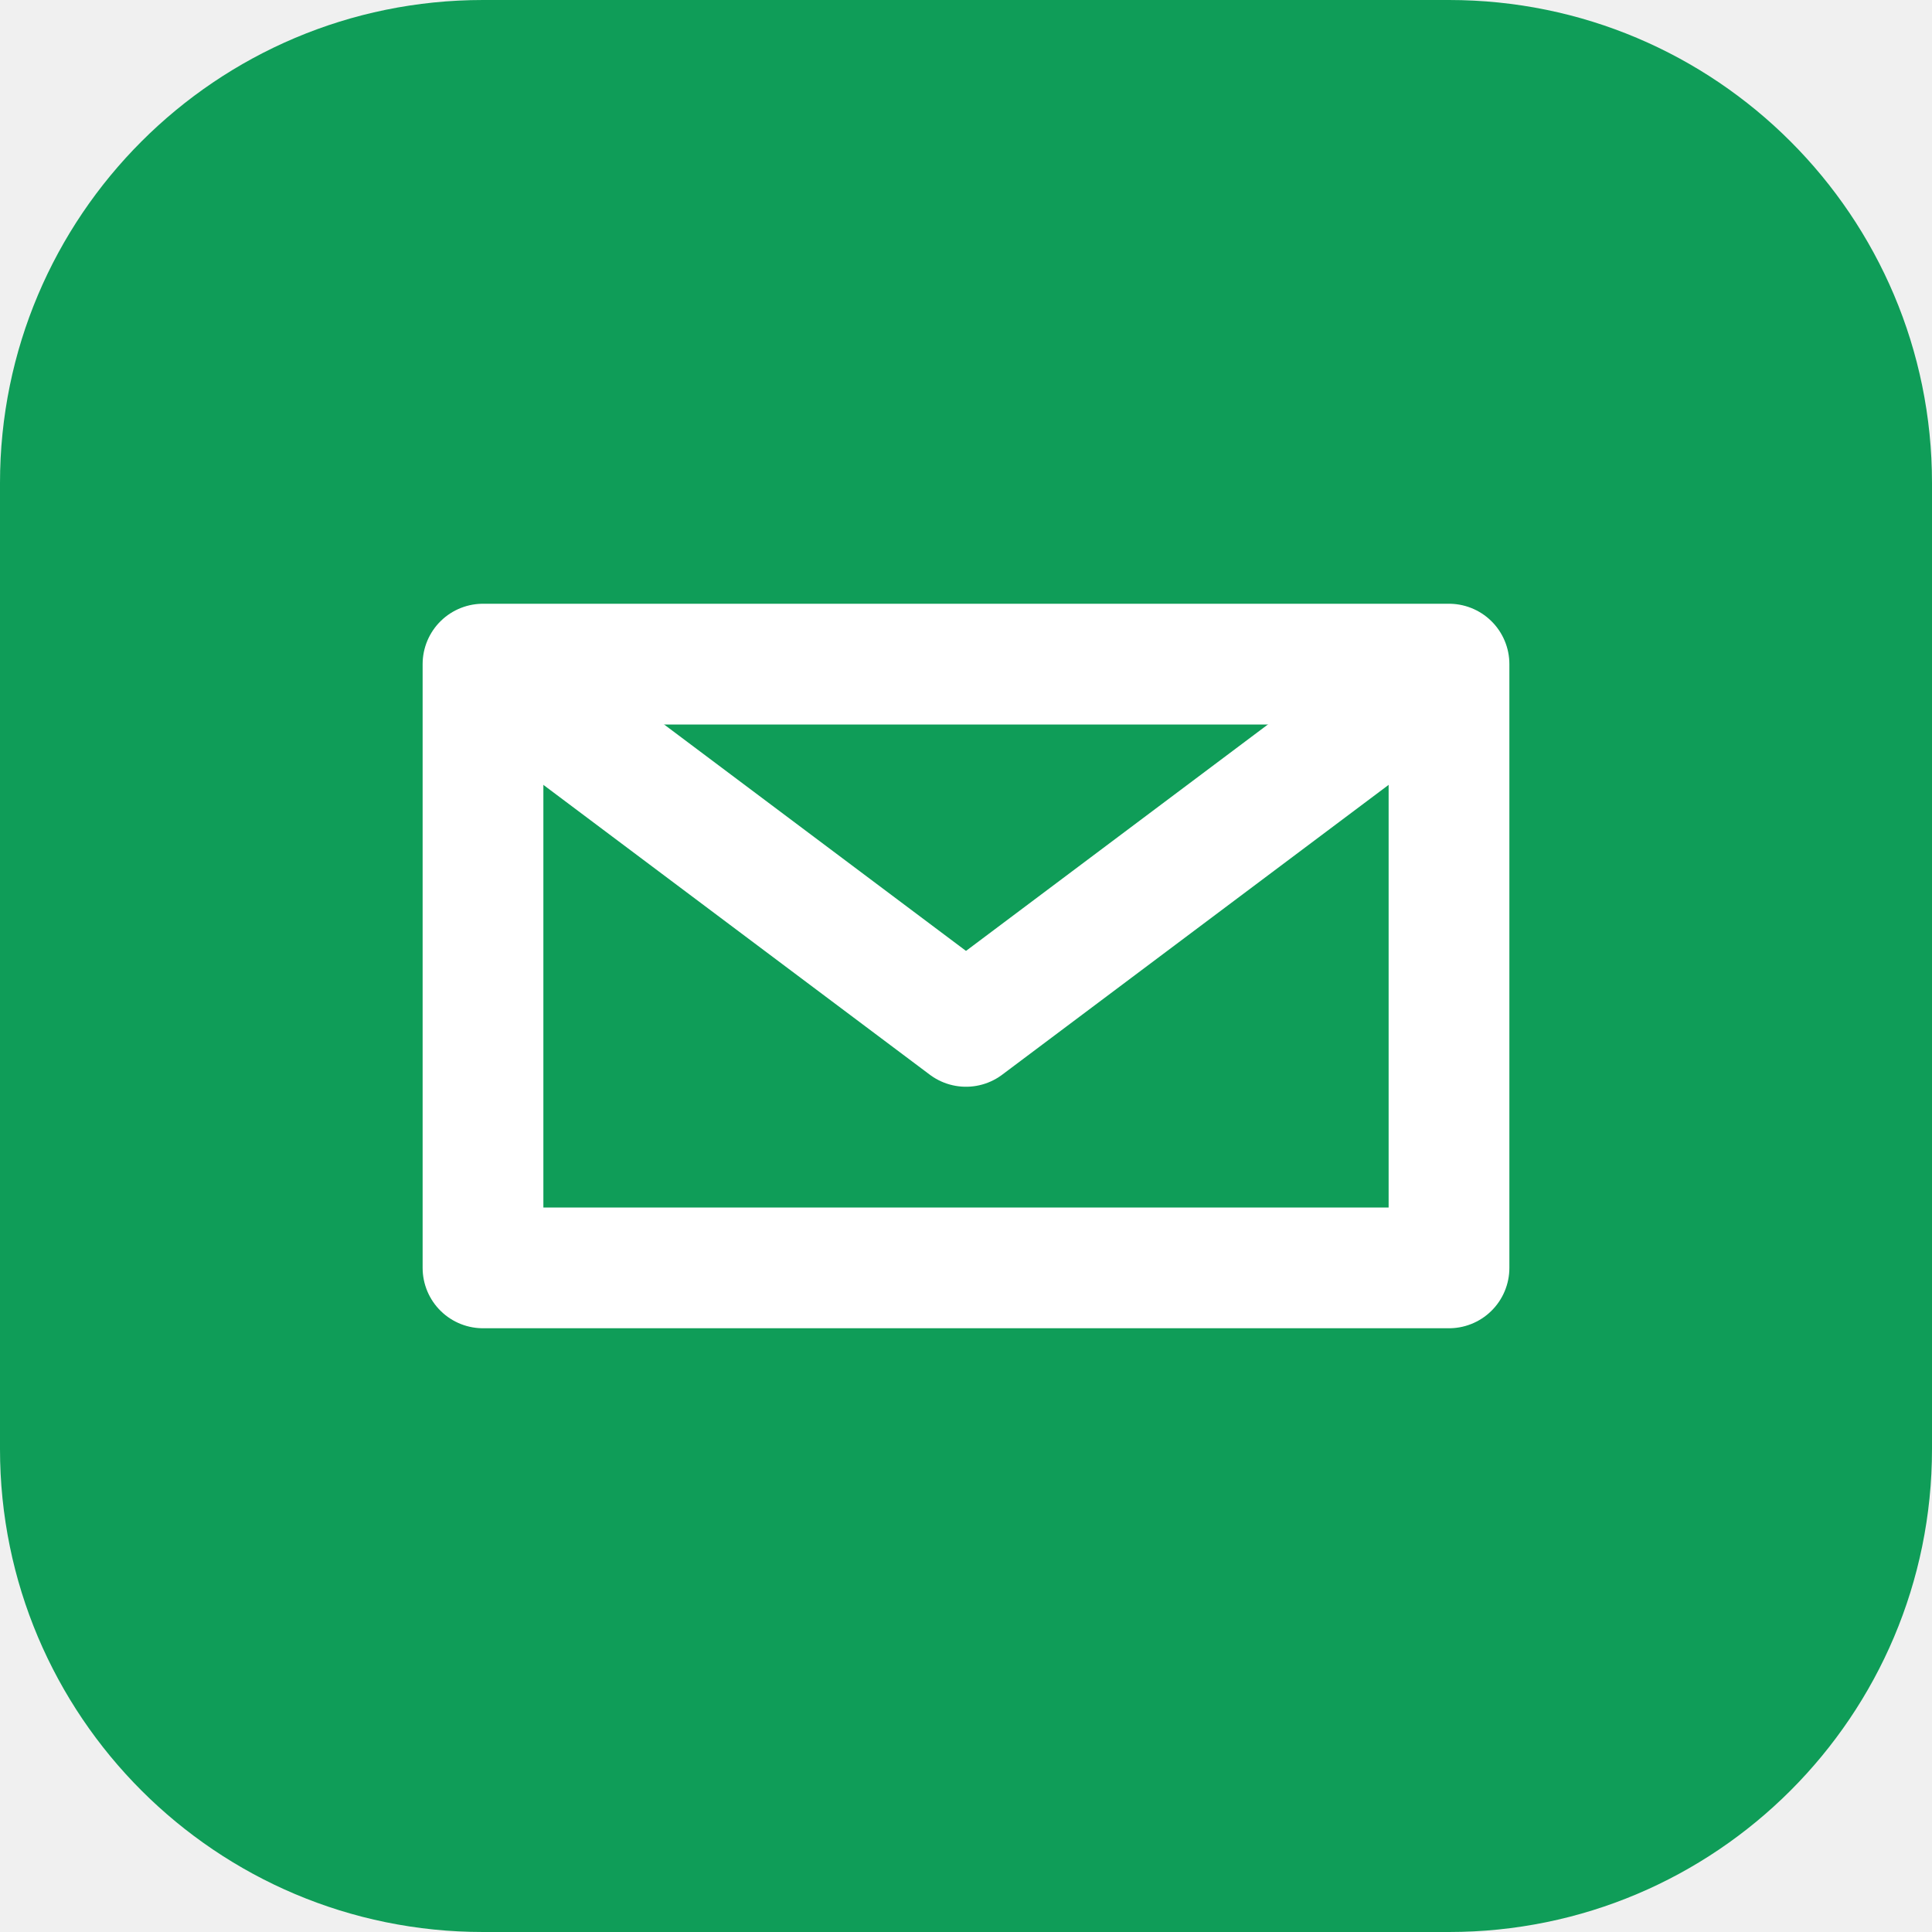
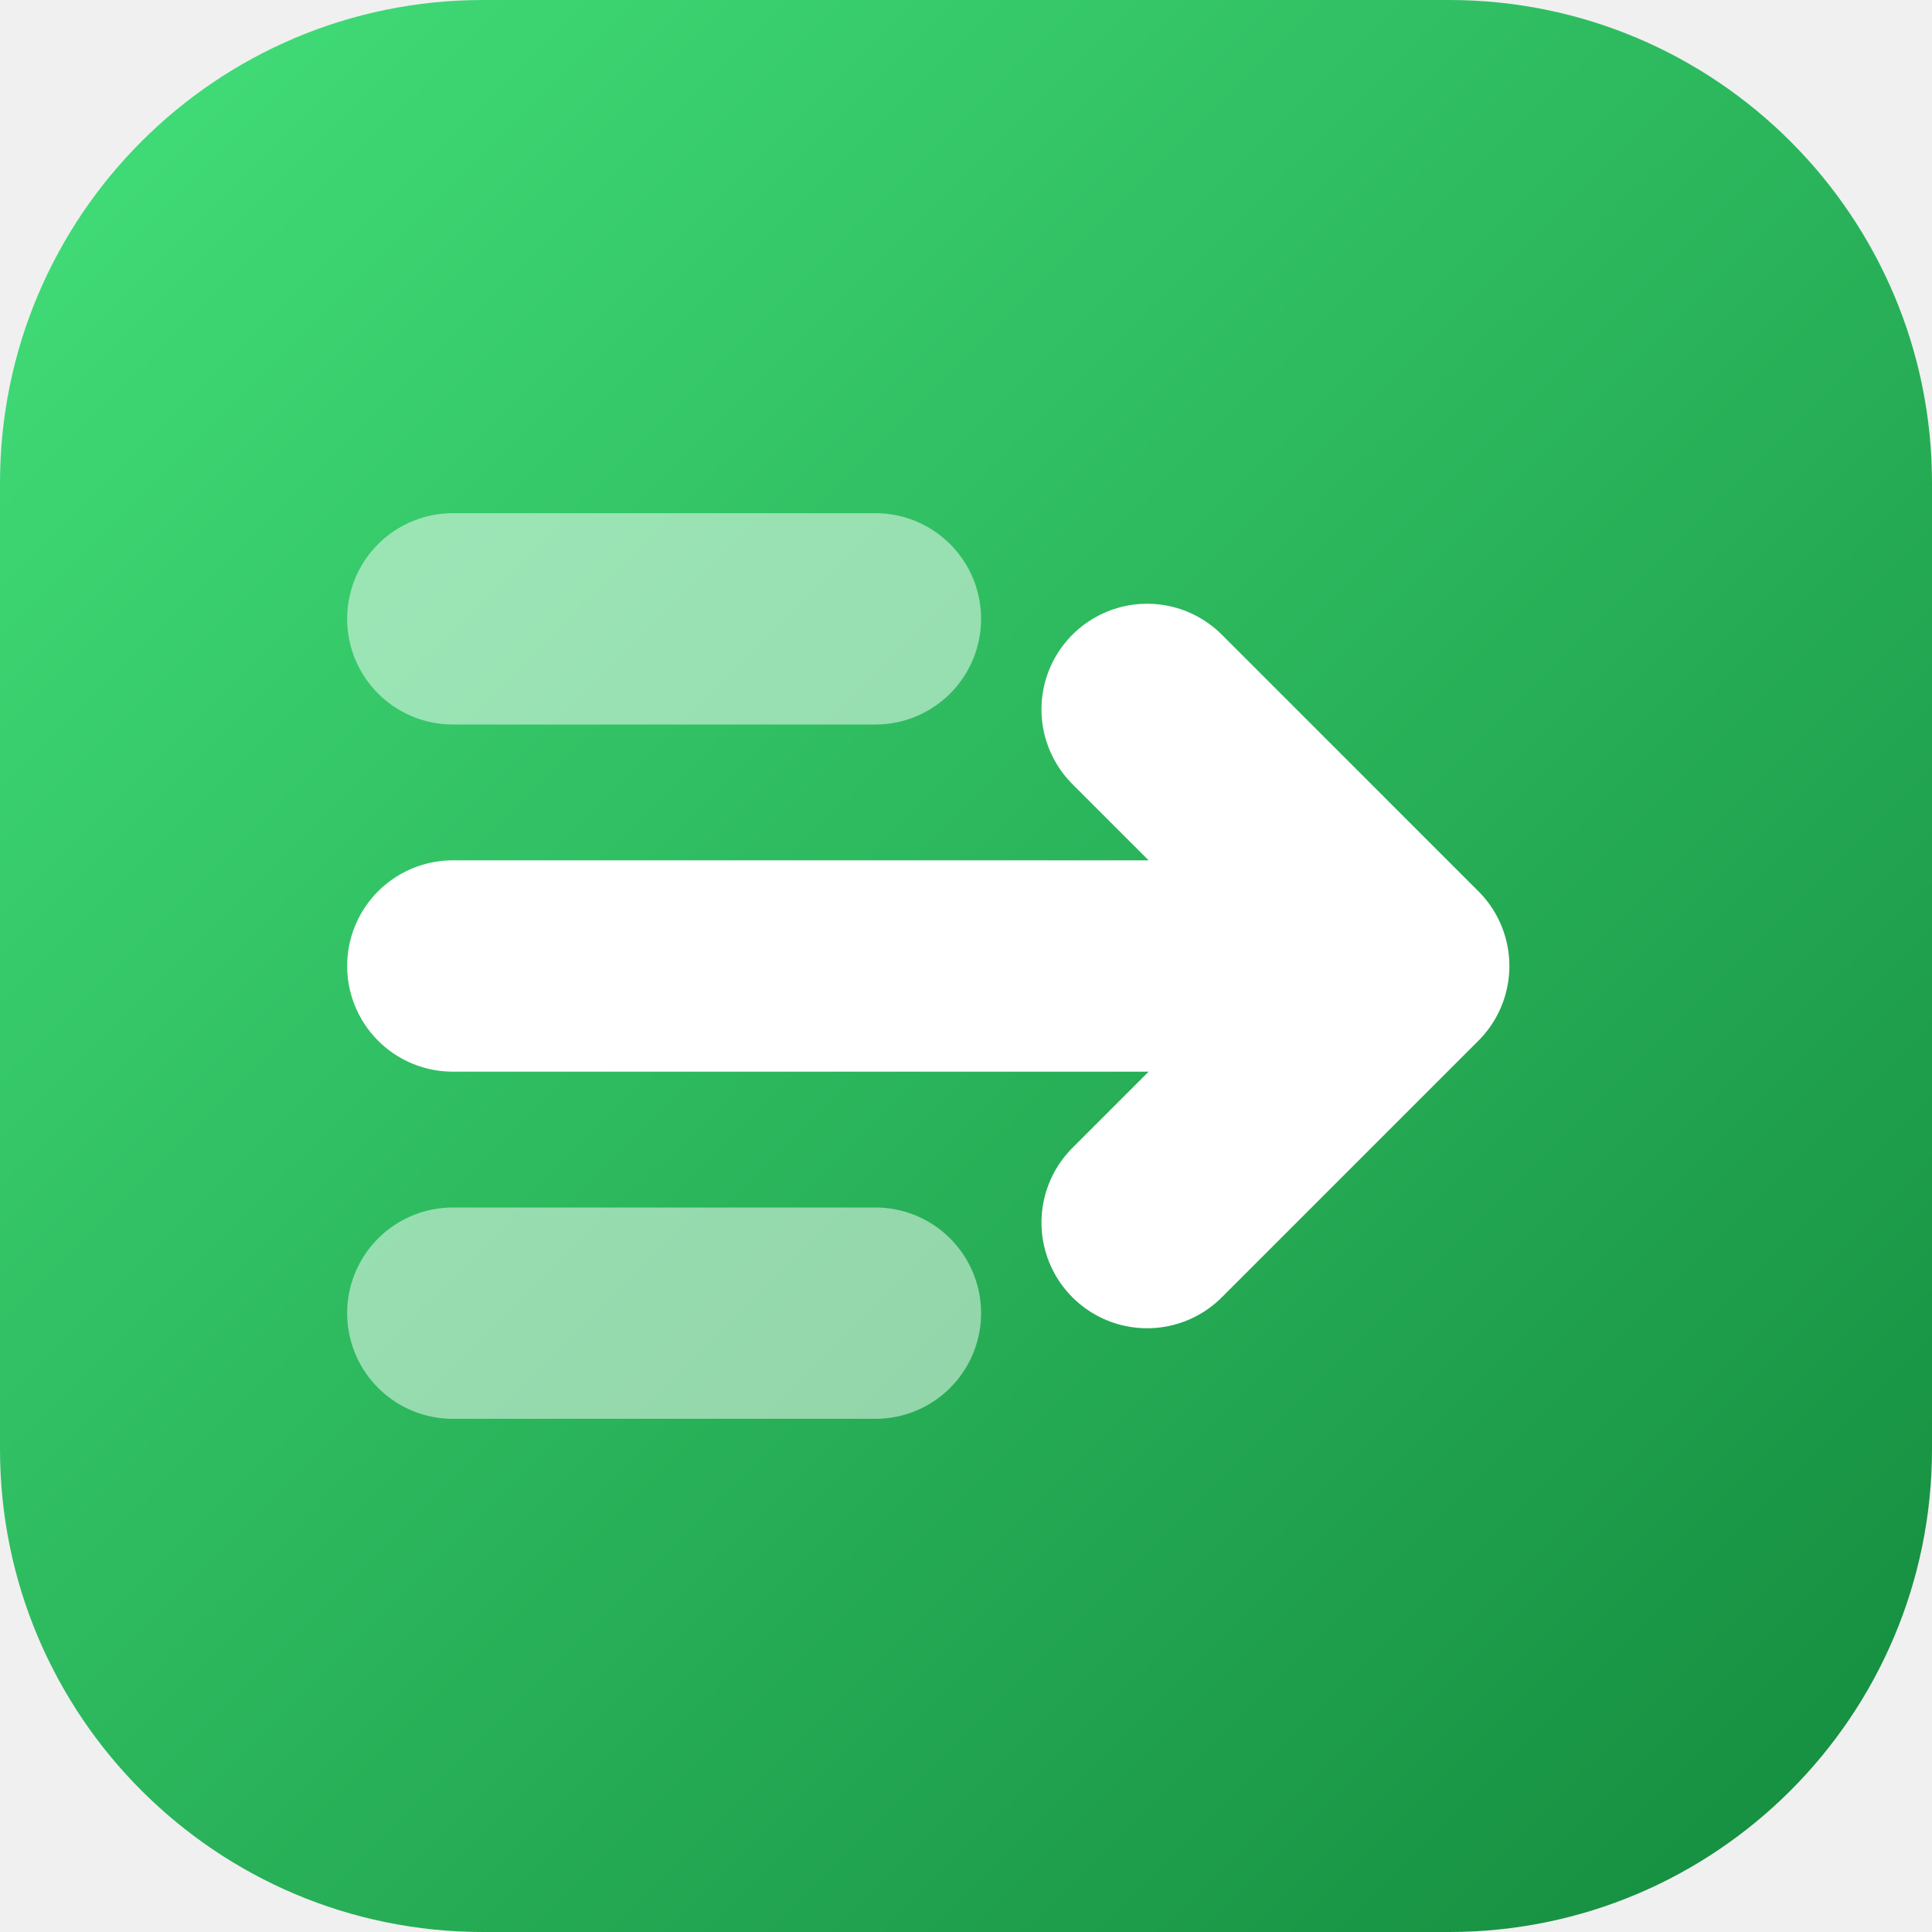
- <svg xmlns="http://www.w3.org/2000/svg" viewBox="0 0 32 32">
-   <rect width="32" height="32" rx="8" fill="#0f9d58" />
-   <path d="M8 11h16v10H8z" fill="none" stroke="#fff" stroke-width="2" stroke-linejoin="round" />
-   <path d="m8 11 8 6 8-6" fill="none" stroke="#fff" stroke-width="2" stroke-linejoin="round" />
+ <svg xmlns="http://www.w3.org/2000/svg" viewBox="0 0 64 64" role="img" aria-label="ReachInbox">
+   <defs>
+     <linearGradient id="tile" x1="0" y1="0" x2="1" y2="1">
+       <stop offset="0" stop-color="#43e07a" />
+       <stop offset="1" stop-color="#138a3d" />
+     </linearGradient>
+   </defs>
+   <rect width="64" height="64" rx="16" fill="url(#tile)" />
+   <path d="M15 20.5h14M15 43.5h14" stroke="#fff" stroke-opacity=".5" stroke-width="7" stroke-linecap="round" />
+   <path d="M15 32h31M38 23.5 46.5 32 38 40.5" fill="none" stroke="#fff" stroke-width="7" stroke-linecap="round" stroke-linejoin="round" />
</svg>
